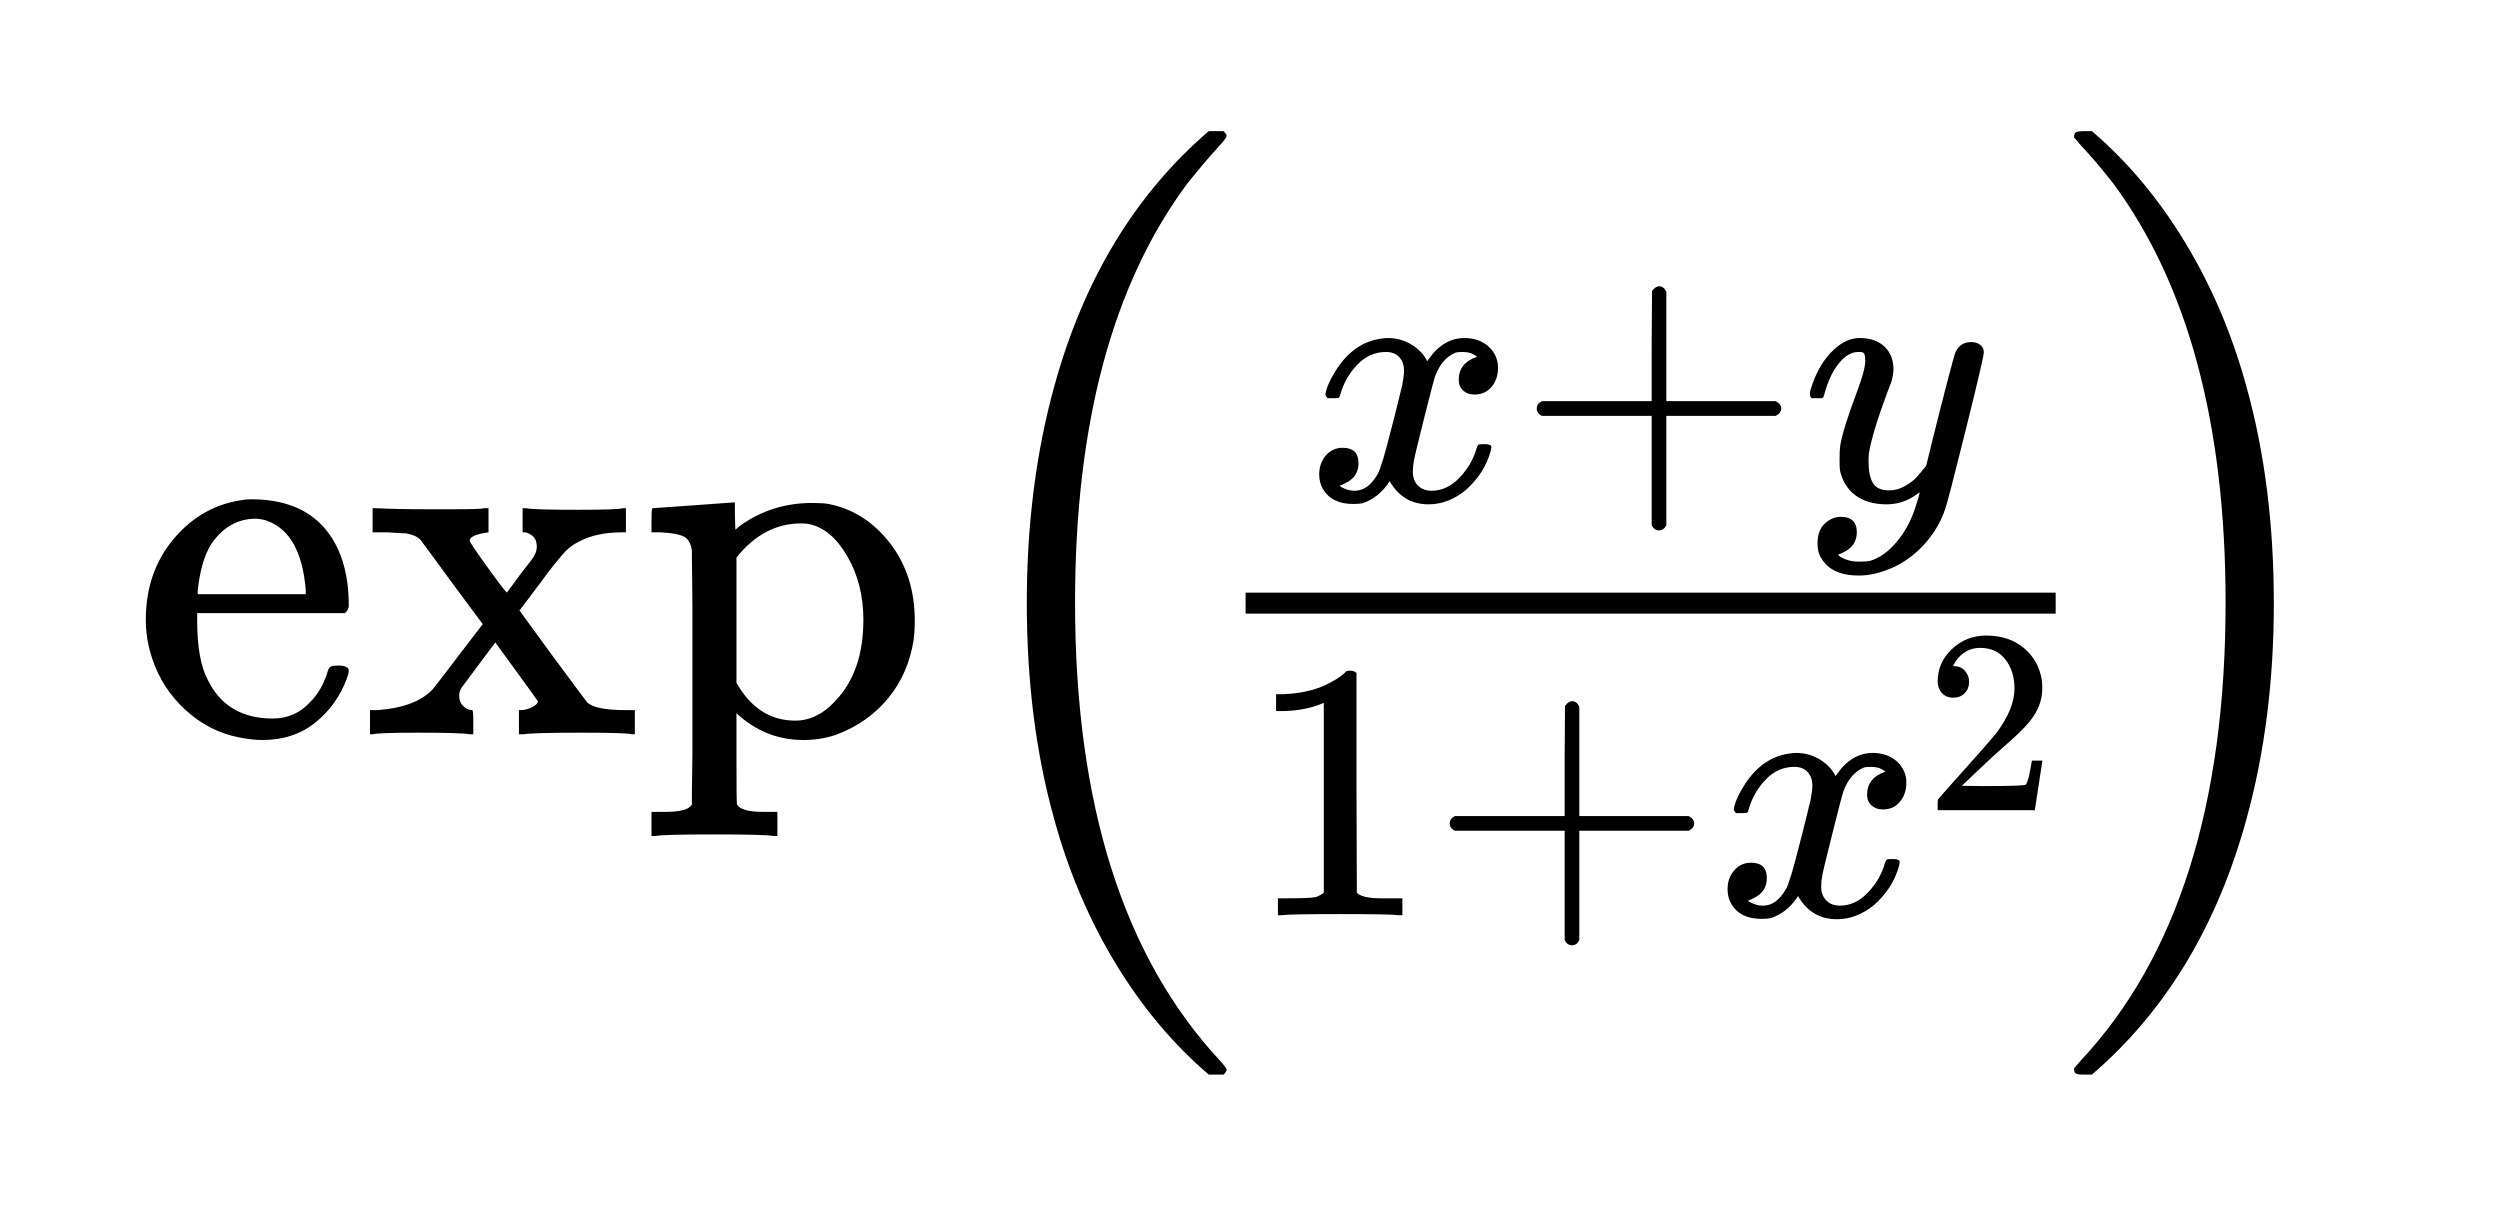
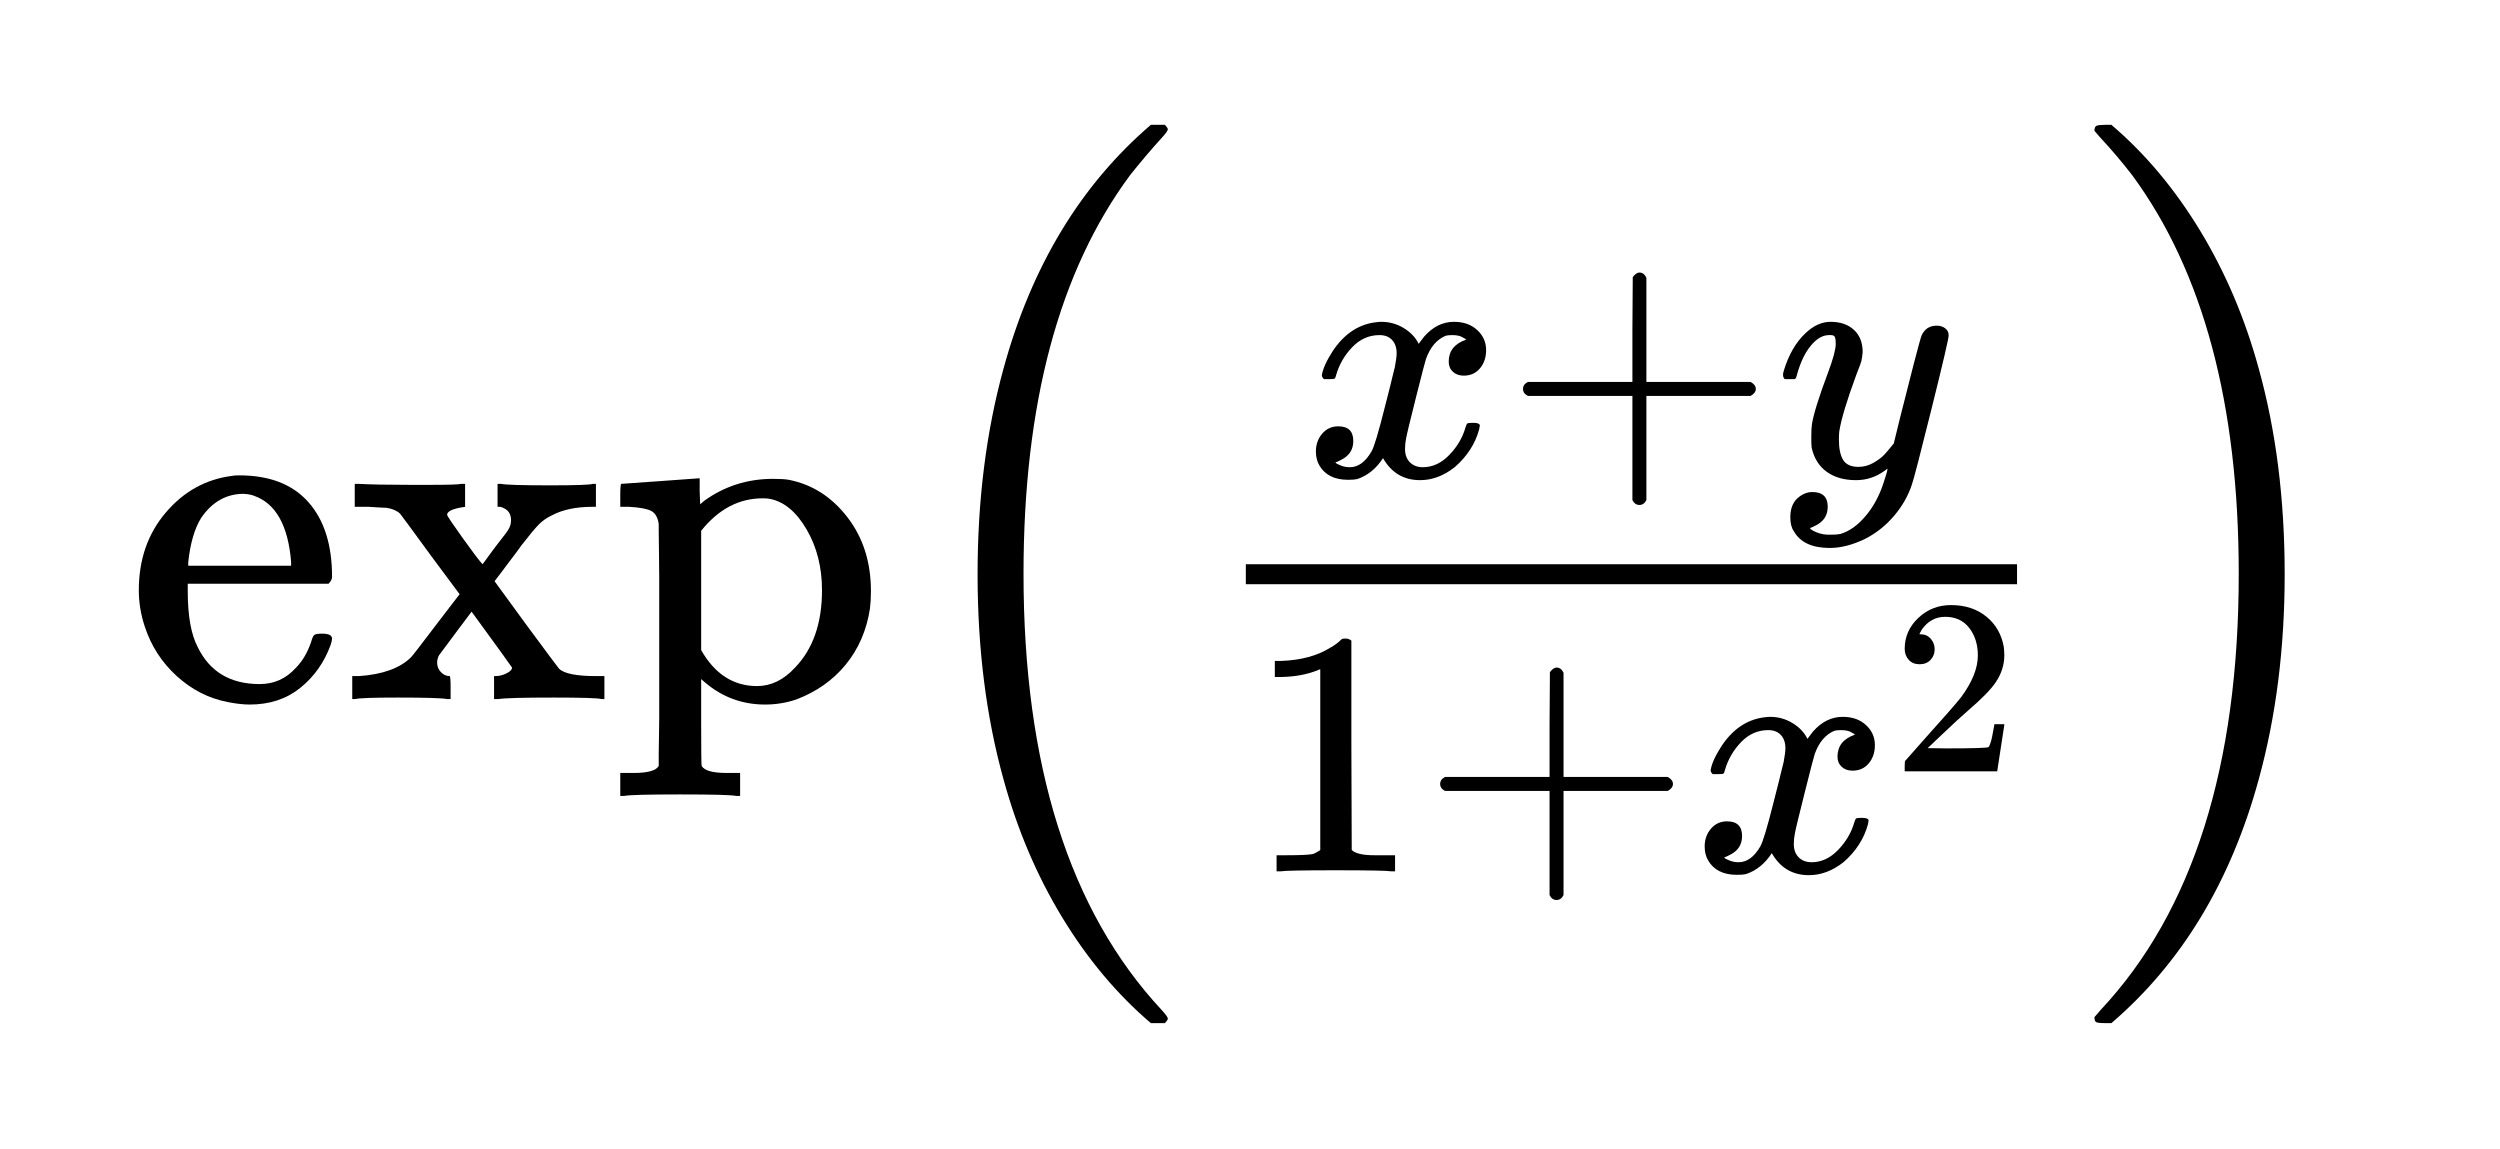
- <svg xmlns="http://www.w3.org/2000/svg" viewBox="0 0 190.67 92.001" width="190.67" height="92.001">
+ <svg xmlns="http://www.w3.org/2000/svg" viewBox="0 0 200.27 92.001" width="200.27" height="92.001">
  <path d="M26.6 46.2 Q26.6 46.48 26.32 46.76 L15.04 46.76 L15.04 47.36 Q15.04 50.32 15.84 51.84 Q17.28 54.8 20.8 54.8 Q22.52 54.8 23.68 53.52 Q24.48 52.72 24.92 51.44 Q25.04 51 25.16 50.88 Q25.28 50.76 25.8 50.76 Q26.6 50.76 26.6 51.16 Q26.6 51.32 26.48 51.68 Q25.72 53.76 24.06 55.1 Q22.4 56.44 20 56.44 Q19.24 56.44 18.24 56.24 Q15.96 55.8 14.16 54.16 Q12.36 52.52 11.6 50.2 Q11.12 48.76 11.12 47.28 Q11.12 43.6 13.28 41.06 Q15.44 38.52 18.6 38.12 Q18.76 38.08 19.16 38.08 Q22.8 38.08 24.7 40.22 Q26.6 42.36 26.6 46.2 L26.6 46.2 Z M23.32 45 Q22.96 40.64 20.36 39.72 Q20.08 39.6 19.52 39.56 Q17.44 39.56 16.12 41.48 Q15.32 42.76 15.08 45.04 L15.08 45.32 L23.32 45.32 L23.32 45 L23.32 45 Z" fill="rgba(0,0,0,1)" fill-rule="evenodd" stroke="none" />
  <path d="M35.818 56 Q35.218 55.88 31.858 55.88 Q28.898 55.88 28.458 56 L28.218 56 L28.218 54.16 L28.778 54.16 Q31.618 53.96 32.938 52.64 Q33.098 52.48 34.978 50 L36.818 47.6 L34.498 44.48 Q32.138 41.24 32.058 41.16 Q31.698 40.8 30.978 40.68 Q30.738 40.68 29.538 40.6 L28.418 40.6 L28.418 38.76 L28.698 38.76 Q30.138 38.84 32.818 38.84 L34.578 38.84 Q36.698 38.84 36.938 38.76 L37.258 38.76 L37.258 40.6 Q35.818 40.8 35.818 41.24 Q35.818 41.36 37.078 43.12 Q38.338 44.88 38.658 45.2 L39.658 43.84 Q40.738 42.48 40.778 42.32 Q40.938 42.04 40.938 41.68 Q40.938 41.04 40.458 40.76 Q40.378 40.72 40.218 40.64 L40.058 40.6 L39.858 40.6 L39.858 38.76 L40.138 38.76 Q40.658 38.88 44.098 38.88 Q47.138 38.88 47.498 38.76 L47.738 38.76 L47.738 40.6 L47.458 40.6 Q45.498 40.6 44.218 41.28 Q43.618 41.56 43.178 42 Q42.738 42.44 41.778 43.68 Q41.498 44.08 40.918 44.84 Q40.338 45.6 40.258 45.72 L39.618 46.56 L42.098 49.96 Q44.698 53.48 44.778 53.56 Q45.378 54.16 47.738 54.16 L48.418 54.16 L48.418 56 L48.178 56 Q47.778 55.88 44.338 55.88 Q40.658 55.88 39.938 56 L39.578 56 L39.578 54.16 L39.698 54.16 Q40.138 54.16 40.578 53.94 Q41.018 53.72 41.018 53.48 Q41.018 53.44 37.778 49 Q37.738 49.04 36.518 50.68 Q35.298 52.32 35.178 52.48 Q35.018 52.76 35.018 53.08 Q35.018 53.52 35.318 53.84 Q35.618 54.16 36.018 54.16 Q36.098 54.16 36.098 55.08 L36.098 56 L35.818 56 L35.818 56 Z" fill="rgba(0,0,0,1)" fill-rule="evenodd" stroke="none" />
  <path d="M49.769 38.76 Q49.929 38.76 52.889 38.54 Q55.849 38.32 55.929 38.32 L56.049 38.32 L56.049 39.36 L56.089 40.4 L56.409 40.12 Q58.849 38.36 61.929 38.36 Q62.809 38.36 63.209 38.44 Q66.009 39 67.889 41.44 Q69.769 43.88 69.769 47.36 Q69.769 48.12 69.689 48.76 Q69.289 51.36 67.749 53.24 Q66.209 55.12 63.769 56.04 Q62.569 56.44 61.289 56.44 Q58.569 56.44 56.489 54.68 L56.169 54.4 L56.169 57.8 Q56.169 61.28 56.209 61.36 Q56.529 61.92 58.209 61.92 L58.649 61.92 L59.289 61.92 L59.289 63.76 L58.969 63.76 Q58.449 63.64 54.489 63.64 Q50.529 63.64 50.009 63.76 L49.689 63.76 L49.689 61.92 L50.329 61.92 L50.769 61.92 Q52.449 61.92 52.769 61.36 L52.769 61.04 Q52.769 60.76 52.769 60.26 Q52.769 59.76 52.789 59.08 Q52.809 58.4 52.809 57.52 Q52.809 56.64 52.809 55.74 Q52.809 54.84 52.809 53.78 Q52.809 52.72 52.809 51.76 Q52.809 50.4 52.809 48.92 Q52.809 47.44 52.809 46.28 Q52.809 45.12 52.789 44.14 Q52.769 43.16 52.769 42.58 Q52.769 42 52.769 41.96 Q52.649 41.2 52.189 40.94 Q51.729 40.68 50.409 40.6 L49.689 40.6 L49.689 39.68 Q49.689 38.76 49.769 38.76 L49.769 38.76 Z M61.089 39.92 Q58.249 39.92 56.169 42.52 L56.169 52.08 Q57.809 54.96 60.649 54.96 Q62.329 54.96 63.689 53.48 Q65.849 51.24 65.849 47.28 Q65.849 44.52 64.609 42.4 Q63.369 40.28 61.649 39.96 Q61.489 39.92 61.089 39.92 L61.089 39.92 Z" fill="rgba(0,0,0,1)" fill-rule="evenodd" stroke="none" />
  <path d="M93.552 81.6 Q93.552 81.72 93.312 81.96 L92.192 81.96 Q88.112 78.48 85.072 73.46 Q82.032 68.44 80.392 62.44 Q78.312 54.96 78.312 46 Q78.312 37.08 80.392 29.52 Q83.752 17.24 92.192 10 L93.312 10 Q93.552 10.24 93.552 10.36 Q93.552 10.52 93.032 11.08 Q91.832 12.4 90.552 14 Q81.992 25.52 81.992 45.96 Q81.992 69 93.032 80.88 Q93.552 81.44 93.552 81.6 L93.552 81.6 Z" fill="rgba(0,0,0,1)" fill-rule="evenodd" stroke="none" />
-   <path d="M101.258 30.372 Q101.09 30.204 101.09 30.064 Q101.202 29.308 101.958 28.132 Q103.274 26.144 105.262 25.836 Q105.654 25.78 105.85 25.78 Q106.83 25.78 107.656 26.284 Q108.482 26.788 108.846 27.544 Q109.21 27.068 109.294 26.956 Q110.33 25.78 111.674 25.78 Q112.822 25.78 113.536 26.438 Q114.25 27.096 114.25 28.048 Q114.25 28.916 113.76 29.504 Q113.27 30.092 112.458 30.092 Q111.926 30.092 111.59 29.784 Q111.254 29.476 111.254 28.972 Q111.254 27.684 112.654 27.208 Q112.654 27.18 112.346 27.012 Q112.066 26.844 111.534 26.844 Q111.17 26.844 111.002 26.9 Q109.938 27.348 109.434 28.748 Q109.35 28.972 108.622 31.87 Q107.894 34.768 107.838 35.132 Q107.754 35.552 107.754 35.972 Q107.754 36.644 108.146 37.036 Q108.538 37.428 109.182 37.428 Q110.358 37.428 111.31 36.434 Q112.262 35.44 112.598 34.236 Q112.682 33.956 112.766 33.914 Q112.85 33.872 113.214 33.872 Q113.746 33.872 113.746 34.096 Q113.746 34.124 113.69 34.404 Q113.214 36.14 111.73 37.428 Q110.414 38.464 108.958 38.464 Q106.998 38.464 105.99 36.7 Q105.178 37.96 103.918 38.38 Q103.666 38.436 103.19 38.436 Q101.566 38.436 100.894 37.288 Q100.614 36.812 100.614 36.168 Q100.614 35.328 101.118 34.74 Q101.622 34.152 102.406 34.152 Q103.61 34.152 103.61 35.328 Q103.61 36.364 102.63 36.84 Q102.574 36.868 102.49 36.91 Q102.406 36.952 102.35 36.98 Q102.294 37.008 102.266 37.008 L102.182 37.036 Q102.182 37.12 102.602 37.288 Q102.938 37.428 103.33 37.428 Q104.338 37.428 105.066 36.168 Q105.374 35.664 106.158 32.528 Q106.326 31.884 106.522 31.1 Q106.718 30.316 106.816 29.896 Q106.914 29.476 106.942 29.392 Q107.082 28.636 107.082 28.3 Q107.082 27.628 106.718 27.236 Q106.354 26.844 105.71 26.844 Q104.45 26.844 103.526 27.81 Q102.602 28.776 102.238 30.036 Q102.182 30.288 102.112 30.33 Q102.042 30.372 101.65 30.372 L101.258 30.372 L101.258 30.372 Z" fill="rgba(0,0,0,1)" fill-rule="evenodd" stroke="none" />
-   <path d="M117.205 31.156 Q117.205 30.792 117.597 30.596 L125.969 30.596 L125.969 26.396 L125.997 22.196 Q126.277 21.832 126.529 21.832 Q126.893 21.832 127.089 22.252 L127.089 30.596 L135.433 30.596 Q135.853 30.82 135.853 31.156 Q135.853 31.492 135.433 31.716 L127.089 31.716 L127.089 40.06 Q126.893 40.452 126.529 40.452 Q126.165 40.452 125.969 40.06 L125.969 31.716 L117.597 31.716 Q117.205 31.52 117.205 31.156 L117.205 31.156 Z" fill="rgba(0,0,0,1)" fill-rule="evenodd" stroke="none" />
-   <path d="M150.351 26.088 Q150.743 26.088 151.023 26.298 Q151.303 26.508 151.303 26.872 Q151.303 27.236 149.931 32.752 Q148.559 38.268 148.363 38.8 Q147.915 40.172 146.921 41.334 Q145.927 42.496 144.611 43.168 Q143.099 43.896 141.783 43.896 Q139.655 43.896 138.899 42.552 Q138.619 42.16 138.619 41.432 Q138.619 40.48 139.151 39.948 Q139.739 39.416 140.383 39.416 Q141.615 39.416 141.615 40.592 Q141.615 41.628 140.635 42.104 Q140.579 42.132 140.495 42.174 Q140.411 42.216 140.355 42.244 Q140.299 42.272 140.271 42.272 L140.187 42.3 Q140.271 42.468 140.775 42.664 Q141.223 42.832 141.671 42.832 L141.895 42.832 Q142.371 42.832 142.623 42.776 Q143.687 42.468 144.639 41.348 Q145.591 40.228 146.095 38.66 Q146.403 37.736 146.403 37.568 Q146.403 37.54 146.347 37.582 Q146.291 37.624 146.179 37.708 Q145.143 38.464 143.883 38.464 Q142.455 38.464 141.531 37.792 Q140.607 37.12 140.327 35.86 Q140.299 35.664 140.299 34.992 Q140.299 34.32 140.355 33.956 Q140.551 32.752 141.643 29.84 Q142.259 28.188 142.259 27.544 Q142.259 27.152 142.189 26.998 Q142.119 26.844 141.867 26.844 L141.727 26.844 Q141.083 26.844 140.495 27.432 Q139.599 28.328 139.123 30.12 Q139.123 30.148 139.095 30.218 Q139.067 30.288 139.053 30.302 Q139.039 30.316 139.011 30.344 Q138.983 30.372 138.913 30.372 Q138.843 30.372 138.787 30.372 Q138.731 30.372 138.563 30.372 L138.171 30.372 Q137.947 30.148 138.087 29.728 Q138.675 27.768 139.851 26.676 Q140.803 25.78 141.839 25.78 Q143.015 25.78 143.715 26.424 Q144.415 27.068 144.415 28.216 Q144.359 28.748 144.331 28.804 Q144.331 28.972 143.911 30.008 Q142.763 33.116 142.539 34.572 Q142.511 34.796 142.511 35.216 Q142.511 36.28 142.847 36.84 Q143.183 37.4 144.079 37.4 Q144.723 37.4 145.297 37.064 Q145.871 36.728 146.165 36.406 Q146.459 36.084 146.907 35.524 Q146.907 35.496 147.425 33.41 Q147.943 31.324 148.503 29.168 Q149.063 27.012 149.147 26.844 Q149.511 26.088 150.351 26.088 L150.351 26.088 Z" fill="rgba(0,0,0,1)" fill-rule="evenodd" stroke="none" />
-   <path d="M106.648 69.8 Q106.172 69.716 102.196 69.716 Q98.276 69.716 97.8 69.8 L97.464 69.8 L97.464 68.512 L98.192 68.512 Q99.816 68.512 100.292 68.428 Q100.516 68.4 100.964 68.092 L100.964 53.616 Q100.908 53.616 100.74 53.7 Q99.452 54.204 97.856 54.232 L97.324 54.232 L97.324 52.944 L97.856 52.944 Q100.208 52.86 101.776 51.88 Q102.28 51.6 102.644 51.236 Q102.7 51.152 102.98 51.152 Q103.26 51.152 103.456 51.32 L103.456 59.692 L103.484 68.092 Q103.904 68.512 105.304 68.512 L106.228 68.512 L106.956 68.512 L106.956 69.8 L106.648 69.8 L106.648 69.8 Z" fill="rgba(0,0,0,1)" fill-rule="evenodd" stroke="none" />
-   <path d="M110.568 62.8 Q110.568 62.436 110.96 62.24 L119.332 62.24 L119.332 58.04 L119.36 53.84 Q119.64 53.476 119.892 53.476 Q120.256 53.476 120.452 53.896 L120.452 62.24 L128.796 62.24 Q129.216 62.464 129.216 62.8 Q129.216 63.136 128.796 63.36 L120.452 63.36 L120.452 71.704 Q120.256 72.096 119.892 72.096 Q119.528 72.096 119.332 71.704 L119.332 63.36 L110.96 63.36 Q110.568 63.164 110.568 62.8 L110.568 62.8 Z" fill="rgba(0,0,0,1)" fill-rule="evenodd" stroke="none" />
-   <path d="M132.402 62.016 Q132.234 61.848 132.234 61.708 Q132.346 60.952 133.102 59.776 Q134.418 57.788 136.406 57.48 Q136.798 57.424 136.994 57.424 Q137.974 57.424 138.8 57.928 Q139.626 58.432 139.99 59.188 Q140.354 58.712 140.438 58.6 Q141.474 57.424 142.818 57.424 Q143.966 57.424 144.68 58.082 Q145.394 58.74 145.394 59.692 Q145.394 60.56 144.904 61.148 Q144.414 61.736 143.602 61.736 Q143.07 61.736 142.734 61.428 Q142.398 61.12 142.398 60.616 Q142.398 59.328 143.798 58.852 Q143.798 58.824 143.49 58.656 Q143.21 58.488 142.678 58.488 Q142.314 58.488 142.146 58.544 Q141.082 58.992 140.578 60.392 Q140.494 60.616 139.766 63.514 Q139.038 66.412 138.982 66.776 Q138.898 67.196 138.898 67.616 Q138.898 68.288 139.29 68.68 Q139.682 69.072 140.326 69.072 Q141.502 69.072 142.454 68.078 Q143.406 67.084 143.742 65.88 Q143.826 65.6 143.91 65.558 Q143.994 65.516 144.358 65.516 Q144.89 65.516 144.89 65.74 Q144.89 65.768 144.834 66.048 Q144.358 67.784 142.874 69.072 Q141.558 70.108 140.102 70.108 Q138.142 70.108 137.134 68.344 Q136.322 69.604 135.062 70.024 Q134.81 70.08 134.334 70.08 Q132.71 70.08 132.038 68.932 Q131.758 68.456 131.758 67.812 Q131.758 66.972 132.262 66.384 Q132.766 65.796 133.55 65.796 Q134.754 65.796 134.754 66.972 Q134.754 68.008 133.774 68.484 Q133.718 68.512 133.634 68.554 Q133.55 68.596 133.494 68.624 Q133.438 68.652 133.41 68.652 L133.326 68.68 Q133.326 68.764 133.746 68.932 Q134.082 69.072 134.474 69.072 Q135.482 69.072 136.21 67.812 Q136.518 67.308 137.302 64.172 Q137.47 63.528 137.666 62.744 Q137.862 61.96 137.96 61.54 Q138.058 61.12 138.086 61.036 Q138.226 60.28 138.226 59.944 Q138.226 59.272 137.862 58.88 Q137.498 58.488 136.854 58.488 Q135.594 58.488 134.67 59.454 Q133.746 60.42 133.382 61.68 Q133.326 61.932 133.256 61.974 Q133.186 62.016 132.794 62.016 L132.402 62.016 L132.402 62.016 Z" fill="rgba(0,0,0,1)" fill-rule="evenodd" stroke="none" />
-   <path d="M148.981 53.212 Q148.421 53.212 148.101 52.852 Q147.781 52.492 147.781 51.972 Q147.781 50.532 148.871 49.502 Q149.961 48.472 151.481 48.472 Q153.201 48.472 154.331 49.402 Q155.461 50.332 155.721 51.832 Q155.761 52.192 155.761 52.492 Q155.761 53.652 155.061 54.672 Q154.501 55.512 152.801 56.972 Q152.081 57.592 150.801 58.812 L149.621 59.932 L151.141 59.952 Q154.281 59.952 154.481 59.852 Q154.561 59.832 154.681 59.432 Q154.761 59.212 154.961 58.072 L154.961 58.012 L155.761 58.012 L155.761 58.072 L155.201 61.732 L155.201 61.792 L147.781 61.792 L147.781 61.412 Q147.781 61.012 147.821 60.952 Q147.841 60.912 149.501 59.052 Q151.681 56.632 152.301 55.852 Q153.641 54.032 153.641 52.512 Q153.641 51.192 152.951 50.302 Q152.261 49.412 151.021 49.412 Q149.861 49.412 149.141 50.452 Q149.101 50.532 149.021 50.672 Q148.961 50.772 148.961 50.792 Q148.961 50.812 149.061 50.812 Q149.561 50.812 149.871 51.172 Q150.181 51.532 150.181 52.012 Q150.181 52.512 149.851 52.862 Q149.521 53.212 148.981 53.212 L148.981 53.212 Z" fill="rgba(0,0,0,1)" fill-rule="evenodd" stroke="none" />
-   <rect x="95" y="45.2" width="61.781" height="1.6" fill="rgba(0,0,0,1)" />
-   <path d="M158.181 10.48 Q158.181 10.16 158.341 10.08 Q158.501 10 159.021 10 L159.541 10 Q163.621 13.48 166.661 18.5 Q169.701 23.52 171.341 29.52 Q173.421 37 173.421 46 Q173.421 54.88 171.341 62.44 Q167.981 74.72 159.541 81.96 L159.021 81.96 Q158.461 81.96 158.321 81.88 Q158.181 81.8 158.181 81.48 Q158.221 81.44 158.701 80.88 Q169.741 69.08 169.741 45.96 Q169.741 25.6 161.181 14 Q159.901 12.36 158.701 11.08 Q158.221 10.52 158.181 10.48 L158.181 10.48 Z" fill="rgba(0,0,0,1)" fill-rule="evenodd" stroke="none" />
+   <path d="M106.058 30.372 Q105.89 30.204 105.89 30.064 Q106.002 29.308 106.758 28.132 Q108.074 26.144 110.062 25.836 Q110.454 25.78 110.65 25.78 Q111.63 25.78 112.456 26.284 Q113.282 26.788 113.646 27.544 Q114.01 27.068 114.094 26.956 Q115.13 25.78 116.474 25.78 Q117.622 25.78 118.336 26.438 Q119.05 27.096 119.05 28.048 Q119.05 28.916 118.56 29.504 Q118.07 30.092 117.258 30.092 Q116.726 30.092 116.39 29.784 Q116.054 29.476 116.054 28.972 Q116.054 27.684 117.454 27.208 Q117.454 27.18 117.146 27.012 Q116.866 26.844 116.334 26.844 Q115.97 26.844 115.802 26.9 Q114.738 27.348 114.234 28.748 Q114.15 28.972 113.422 31.87 Q112.694 34.768 112.638 35.132 Q112.554 35.552 112.554 35.972 Q112.554 36.644 112.946 37.036 Q113.338 37.428 113.982 37.428 Q115.158 37.428 116.11 36.434 Q117.062 35.44 117.398 34.236 Q117.482 33.956 117.566 33.914 Q117.65 33.872 118.014 33.872 Q118.546 33.872 118.546 34.096 Q118.546 34.124 118.49 34.404 Q118.014 36.14 116.53 37.428 Q115.214 38.464 113.758 38.464 Q111.798 38.464 110.79 36.7 Q109.978 37.96 108.718 38.38 Q108.466 38.436 107.99 38.436 Q106.366 38.436 105.694 37.288 Q105.414 36.812 105.414 36.168 Q105.414 35.328 105.918 34.74 Q106.422 34.152 107.206 34.152 Q108.41 34.152 108.41 35.328 Q108.41 36.364 107.43 36.84 Q107.374 36.868 107.29 36.91 Q107.206 36.952 107.15 36.98 Q107.094 37.008 107.066 37.008 L106.982 37.036 Q106.982 37.12 107.402 37.288 Q107.738 37.428 108.13 37.428 Q109.138 37.428 109.866 36.168 Q110.174 35.664 110.958 32.528 Q111.126 31.884 111.322 31.1 Q111.518 30.316 111.616 29.896 Q111.714 29.476 111.742 29.392 Q111.882 28.636 111.882 28.3 Q111.882 27.628 111.518 27.236 Q111.154 26.844 110.51 26.844 Q109.25 26.844 108.326 27.81 Q107.402 28.776 107.038 30.036 Q106.982 30.288 106.912 30.33 Q106.842 30.372 106.45 30.372 L106.058 30.372 L106.058 30.372 Z" fill="rgba(0,0,0,1)" fill-rule="evenodd" stroke="none" />
+   <path d="M122.005 31.156 Q122.005 30.792 122.397 30.596 L130.769 30.596 L130.769 26.396 L130.797 22.196 Q131.077 21.832 131.329 21.832 Q131.693 21.832 131.889 22.252 L131.889 30.596 L140.233 30.596 Q140.653 30.82 140.653 31.156 Q140.653 31.492 140.233 31.716 L131.889 31.716 L131.889 40.06 Q131.693 40.452 131.329 40.452 Q130.965 40.452 130.769 40.06 L130.769 31.716 L122.397 31.716 Q122.005 31.52 122.005 31.156 L122.005 31.156 Z" fill="rgba(0,0,0,1)" fill-rule="evenodd" stroke="none" />
+   <path d="M155.151 26.088 Q155.543 26.088 155.823 26.298 Q156.103 26.508 156.103 26.872 Q156.103 27.236 154.731 32.752 Q153.359 38.268 153.163 38.8 Q152.715 40.172 151.721 41.334 Q150.727 42.496 149.411 43.168 Q147.899 43.896 146.583 43.896 Q144.455 43.896 143.699 42.552 Q143.419 42.16 143.419 41.432 Q143.419 40.48 143.951 39.948 Q144.539 39.416 145.183 39.416 Q146.415 39.416 146.415 40.592 Q146.415 41.628 145.435 42.104 Q145.379 42.132 145.295 42.174 Q145.211 42.216 145.155 42.244 Q145.099 42.272 145.071 42.272 L144.987 42.3 Q145.071 42.468 145.575 42.664 Q146.023 42.832 146.471 42.832 L146.695 42.832 Q147.171 42.832 147.423 42.776 Q148.487 42.468 149.439 41.348 Q150.391 40.228 150.895 38.66 Q151.203 37.736 151.203 37.568 Q151.203 37.54 151.147 37.582 Q151.091 37.624 150.979 37.708 Q149.943 38.464 148.683 38.464 Q147.255 38.464 146.331 37.792 Q145.407 37.12 145.127 35.86 Q145.099 35.664 145.099 34.992 Q145.099 34.32 145.155 33.956 Q145.351 32.752 146.443 29.84 Q147.059 28.188 147.059 27.544 Q147.059 27.152 146.989 26.998 Q146.919 26.844 146.667 26.844 L146.527 26.844 Q145.883 26.844 145.295 27.432 Q144.399 28.328 143.923 30.12 Q143.923 30.148 143.895 30.218 Q143.867 30.288 143.853 30.302 Q143.839 30.316 143.811 30.344 Q143.783 30.372 143.713 30.372 Q143.643 30.372 143.587 30.372 Q143.531 30.372 143.363 30.372 L142.971 30.372 Q142.747 30.148 142.887 29.728 Q143.475 27.768 144.651 26.676 Q145.603 25.78 146.639 25.78 Q147.815 25.78 148.515 26.424 Q149.215 27.068 149.215 28.216 Q149.159 28.748 149.131 28.804 Q149.131 28.972 148.711 30.008 Q147.563 33.116 147.339 34.572 Q147.311 34.796 147.311 35.216 Q147.311 36.28 147.647 36.84 Q147.983 37.4 148.879 37.4 Q149.523 37.4 150.097 37.064 Q150.671 36.728 150.965 36.406 Q151.259 36.084 151.707 35.524 Q151.707 35.496 152.225 33.41 Q152.743 31.324 153.303 29.168 Q153.863 27.012 153.947 26.844 Q154.311 26.088 155.151 26.088 L155.151 26.088 Z" fill="rgba(0,0,0,1)" fill-rule="evenodd" stroke="none" />
+   <path d="M111.448 69.8 Q110.972 69.716 106.996 69.716 Q103.076 69.716 102.6 69.8 L102.264 69.8 L102.264 68.512 L102.992 68.512 Q104.616 68.512 105.092 68.428 Q105.316 68.4 105.764 68.092 L105.764 53.616 Q105.708 53.616 105.54 53.7 Q104.252 54.204 102.656 54.232 L102.124 54.232 L102.124 52.944 L102.656 52.944 Q105.008 52.86 106.576 51.88 Q107.08 51.6 107.444 51.236 Q107.5 51.152 107.78 51.152 Q108.06 51.152 108.256 51.32 L108.256 59.692 L108.284 68.092 Q108.704 68.512 110.104 68.512 L111.028 68.512 L111.756 68.512 L111.756 69.8 L111.448 69.8 L111.448 69.8 Z" fill="rgba(0,0,0,1)" fill-rule="evenodd" stroke="none" />
+   <path d="M115.368 62.8 Q115.368 62.436 115.76 62.24 L124.132 62.24 L124.132 58.04 L124.16 53.84 Q124.44 53.476 124.692 53.476 Q125.056 53.476 125.252 53.896 L125.252 62.24 L133.596 62.24 Q134.016 62.464 134.016 62.8 Q134.016 63.136 133.596 63.36 L125.252 63.36 L125.252 71.704 Q125.056 72.096 124.692 72.096 Q124.328 72.096 124.132 71.704 L124.132 63.36 L115.76 63.36 Q115.368 63.164 115.368 62.8 L115.368 62.8 Z" fill="rgba(0,0,0,1)" fill-rule="evenodd" stroke="none" />
+   <path d="M137.202 62.016 Q137.034 61.848 137.034 61.708 Q137.146 60.952 137.902 59.776 Q139.218 57.788 141.206 57.48 Q141.598 57.424 141.794 57.424 Q142.774 57.424 143.6 57.928 Q144.426 58.432 144.79 59.188 Q145.154 58.712 145.238 58.6 Q146.274 57.424 147.618 57.424 Q148.766 57.424 149.48 58.082 Q150.194 58.74 150.194 59.692 Q150.194 60.56 149.704 61.148 Q149.214 61.736 148.402 61.736 Q147.87 61.736 147.534 61.428 Q147.198 61.12 147.198 60.616 Q147.198 59.328 148.598 58.852 Q148.598 58.824 148.29 58.656 Q148.01 58.488 147.478 58.488 Q147.114 58.488 146.946 58.544 Q145.882 58.992 145.378 60.392 Q145.294 60.616 144.566 63.514 Q143.838 66.412 143.782 66.776 Q143.698 67.196 143.698 67.616 Q143.698 68.288 144.09 68.68 Q144.482 69.072 145.126 69.072 Q146.302 69.072 147.254 68.078 Q148.206 67.084 148.542 65.88 Q148.626 65.6 148.71 65.558 Q148.794 65.516 149.158 65.516 Q149.69 65.516 149.69 65.74 Q149.69 65.768 149.634 66.048 Q149.158 67.784 147.674 69.072 Q146.358 70.108 144.902 70.108 Q142.942 70.108 141.934 68.344 Q141.122 69.604 139.862 70.024 Q139.61 70.08 139.134 70.08 Q137.51 70.08 136.838 68.932 Q136.558 68.456 136.558 67.812 Q136.558 66.972 137.062 66.384 Q137.566 65.796 138.35 65.796 Q139.554 65.796 139.554 66.972 Q139.554 68.008 138.574 68.484 Q138.518 68.512 138.434 68.554 Q138.35 68.596 138.294 68.624 Q138.238 68.652 138.21 68.652 L138.126 68.68 Q138.126 68.764 138.546 68.932 Q138.882 69.072 139.274 69.072 Q140.282 69.072 141.01 67.812 Q141.318 67.308 142.102 64.172 Q142.27 63.528 142.466 62.744 Q142.662 61.96 142.76 61.54 Q142.858 61.12 142.886 61.036 Q143.026 60.28 143.026 59.944 Q143.026 59.272 142.662 58.88 Q142.298 58.488 141.654 58.488 Q140.394 58.488 139.47 59.454 Q138.546 60.42 138.182 61.68 Q138.126 61.932 138.056 61.974 Q137.986 62.016 137.594 62.016 L137.202 62.016 L137.202 62.016 Z" fill="rgba(0,0,0,1)" fill-rule="evenodd" stroke="none" />
+   <path d="M153.781 53.212 Q153.221 53.212 152.901 52.852 Q152.581 52.492 152.581 51.972 Q152.581 50.532 153.671 49.502 Q154.761 48.472 156.281 48.472 Q158.001 48.472 159.131 49.402 Q160.261 50.332 160.521 51.832 Q160.561 52.192 160.561 52.492 Q160.561 53.652 159.861 54.672 Q159.301 55.512 157.601 56.972 Q156.881 57.592 155.601 58.812 L154.421 59.932 L155.941 59.952 Q159.081 59.952 159.281 59.852 Q159.361 59.832 159.481 59.432 Q159.561 59.212 159.761 58.072 L159.761 58.012 L160.561 58.012 L160.561 58.072 L160.001 61.732 L160.001 61.792 L152.581 61.792 L152.581 61.412 Q152.581 61.012 152.621 60.952 Q152.641 60.912 154.301 59.052 Q156.481 56.632 157.101 55.852 Q158.441 54.032 158.441 52.512 Q158.441 51.192 157.751 50.302 Q157.061 49.412 155.821 49.412 Q154.661 49.412 153.941 50.452 Q153.901 50.532 153.821 50.672 Q153.761 50.772 153.761 50.792 Q153.761 50.812 153.861 50.812 Q154.361 50.812 154.671 51.172 Q154.981 51.532 154.981 52.012 Q154.981 52.512 154.651 52.862 Q154.321 53.212 153.781 53.212 L153.781 53.212 Z" fill="rgba(0,0,0,1)" fill-rule="evenodd" stroke="none" />
+   <rect x="99.8" y="45.2" width="61.781" height="1.6" fill="rgba(0,0,0,1)" />
+   <path d="M167.781 10.48 Q167.781 10.16 167.941 10.08 Q168.101 10 168.621 10 L169.141 10 Q173.221 13.48 176.261 18.5 Q179.301 23.52 180.941 29.52 Q183.021 37 183.021 46 Q183.021 54.88 180.941 62.44 Q177.581 74.72 169.141 81.96 L168.621 81.96 Q168.061 81.96 167.921 81.88 Q167.781 81.8 167.781 81.48 Q167.821 81.44 168.301 80.88 Q179.341 69.08 179.341 45.96 Q179.341 25.6 170.781 14 Q169.501 12.36 168.301 11.08 Q167.821 10.52 167.781 10.48 L167.781 10.48 Z" fill="rgba(0,0,0,1)" fill-rule="evenodd" stroke="none" />
</svg>
